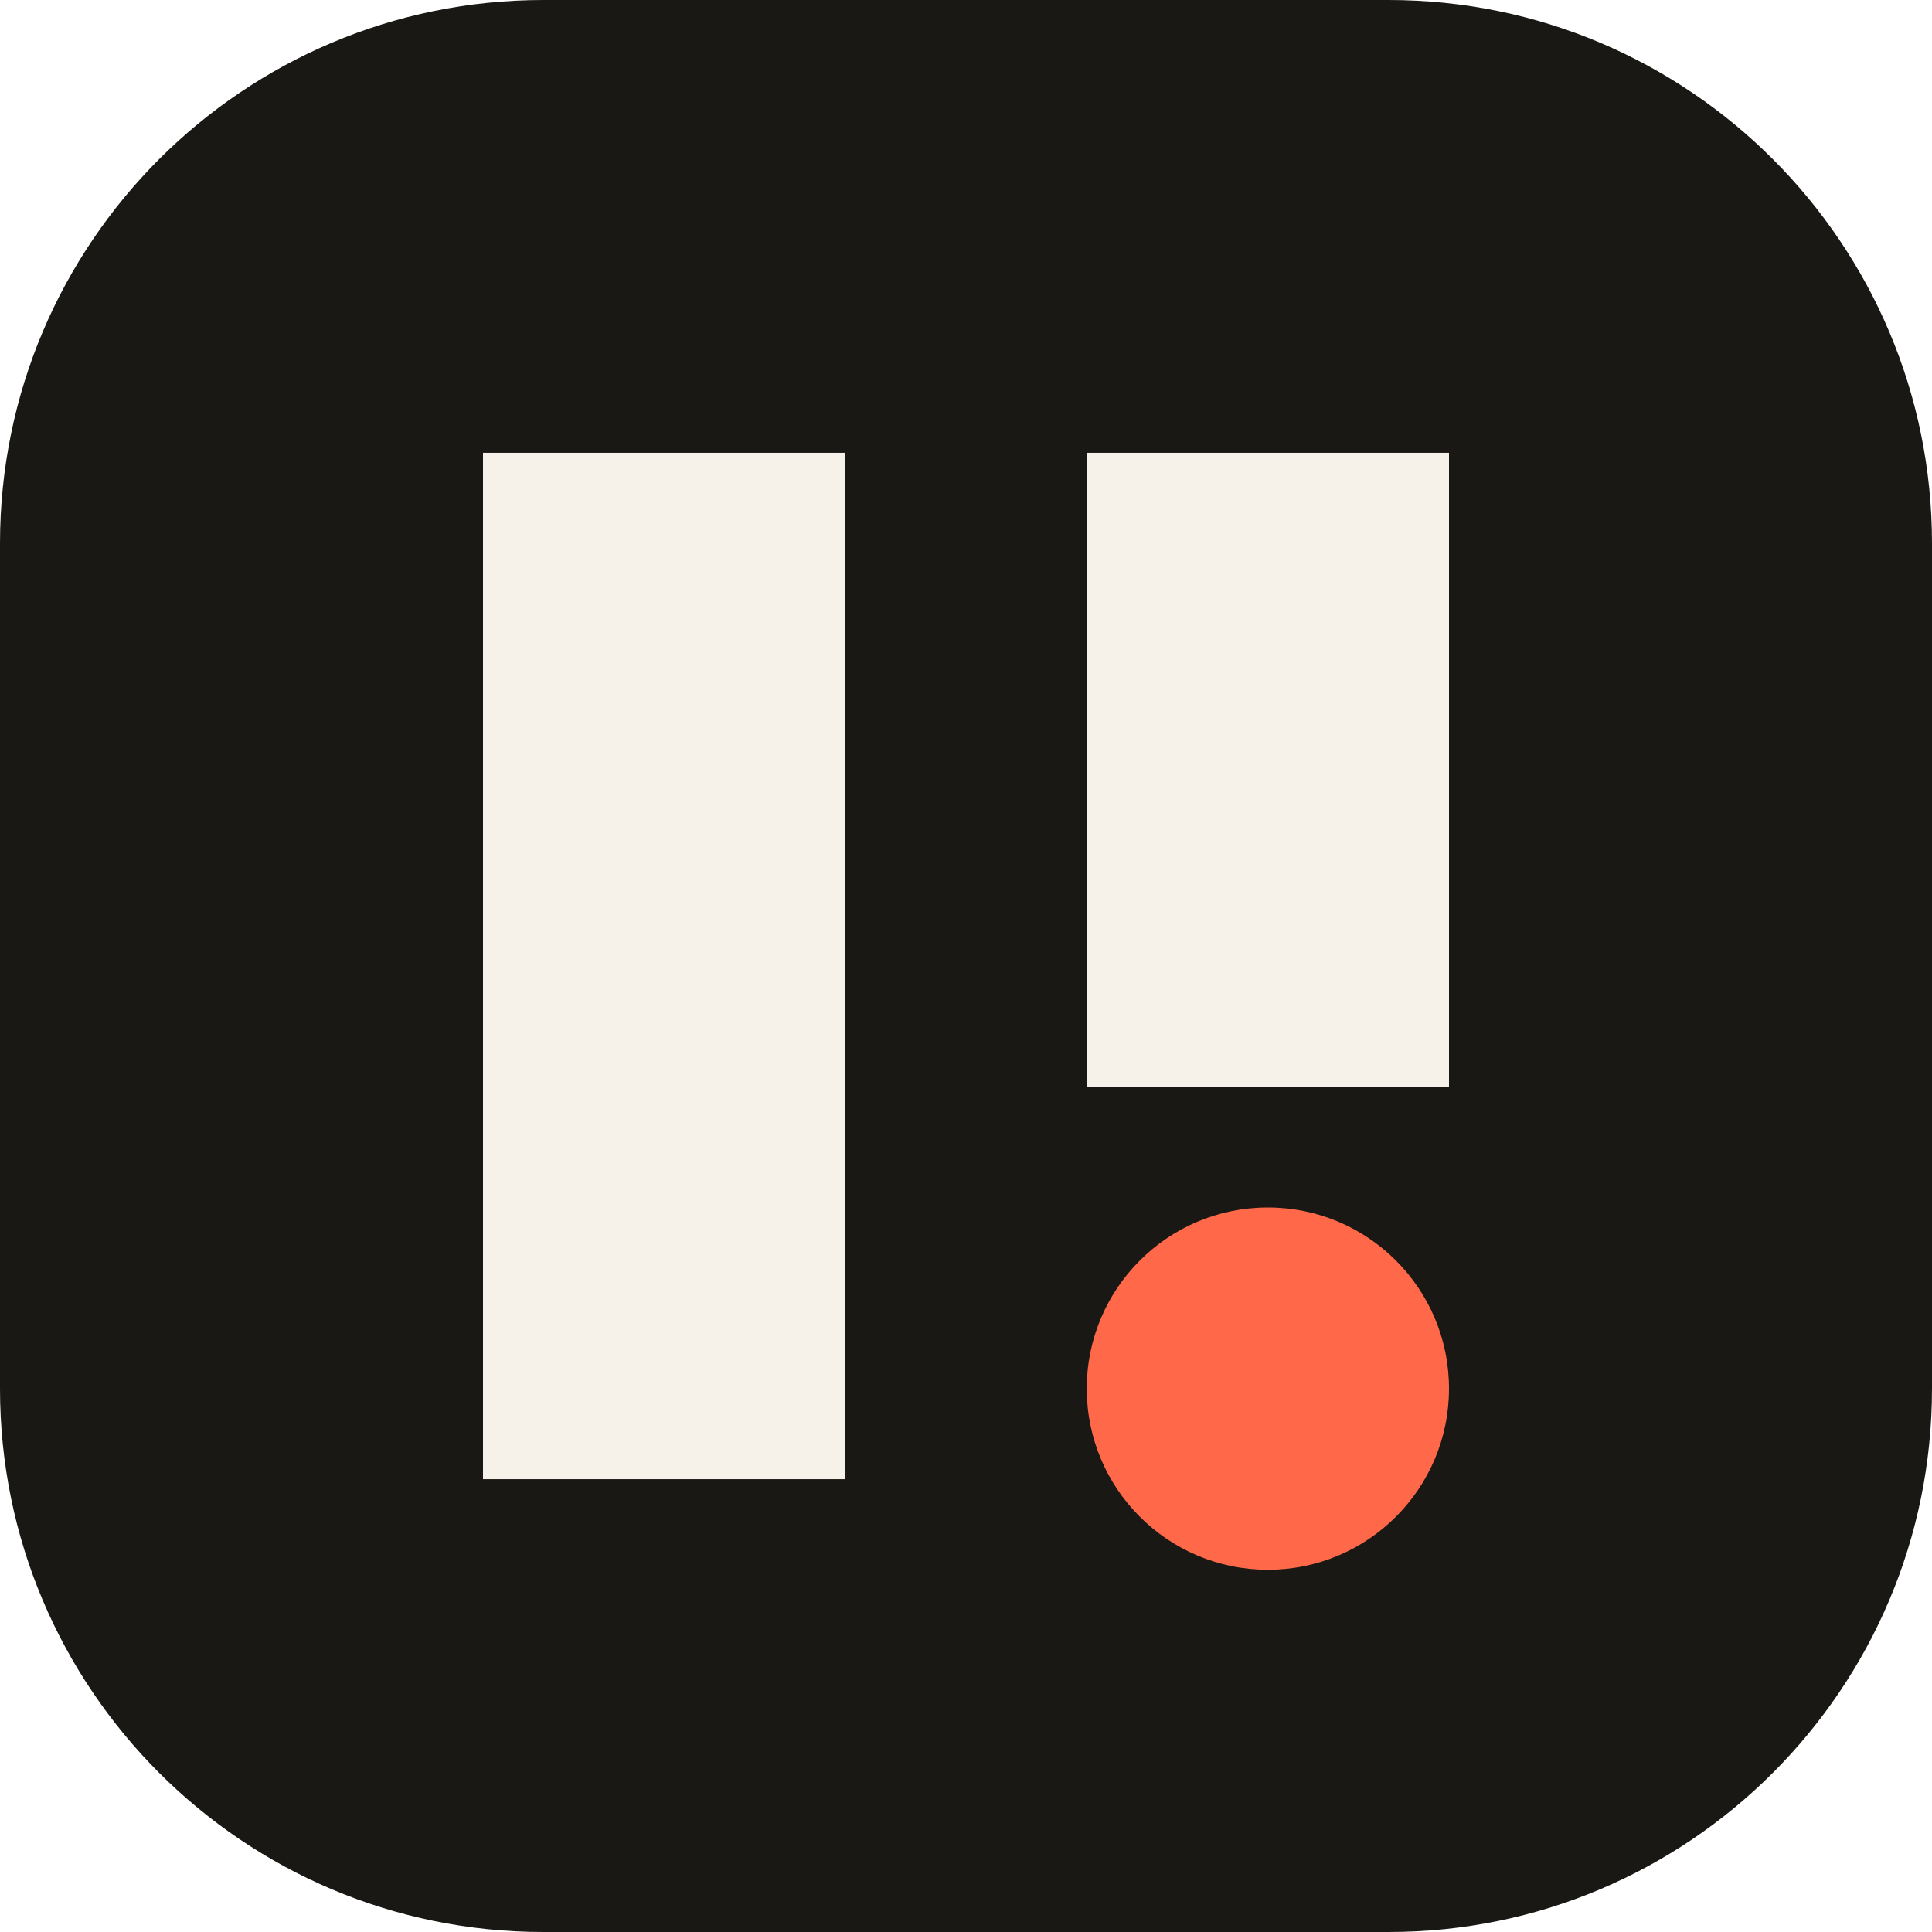
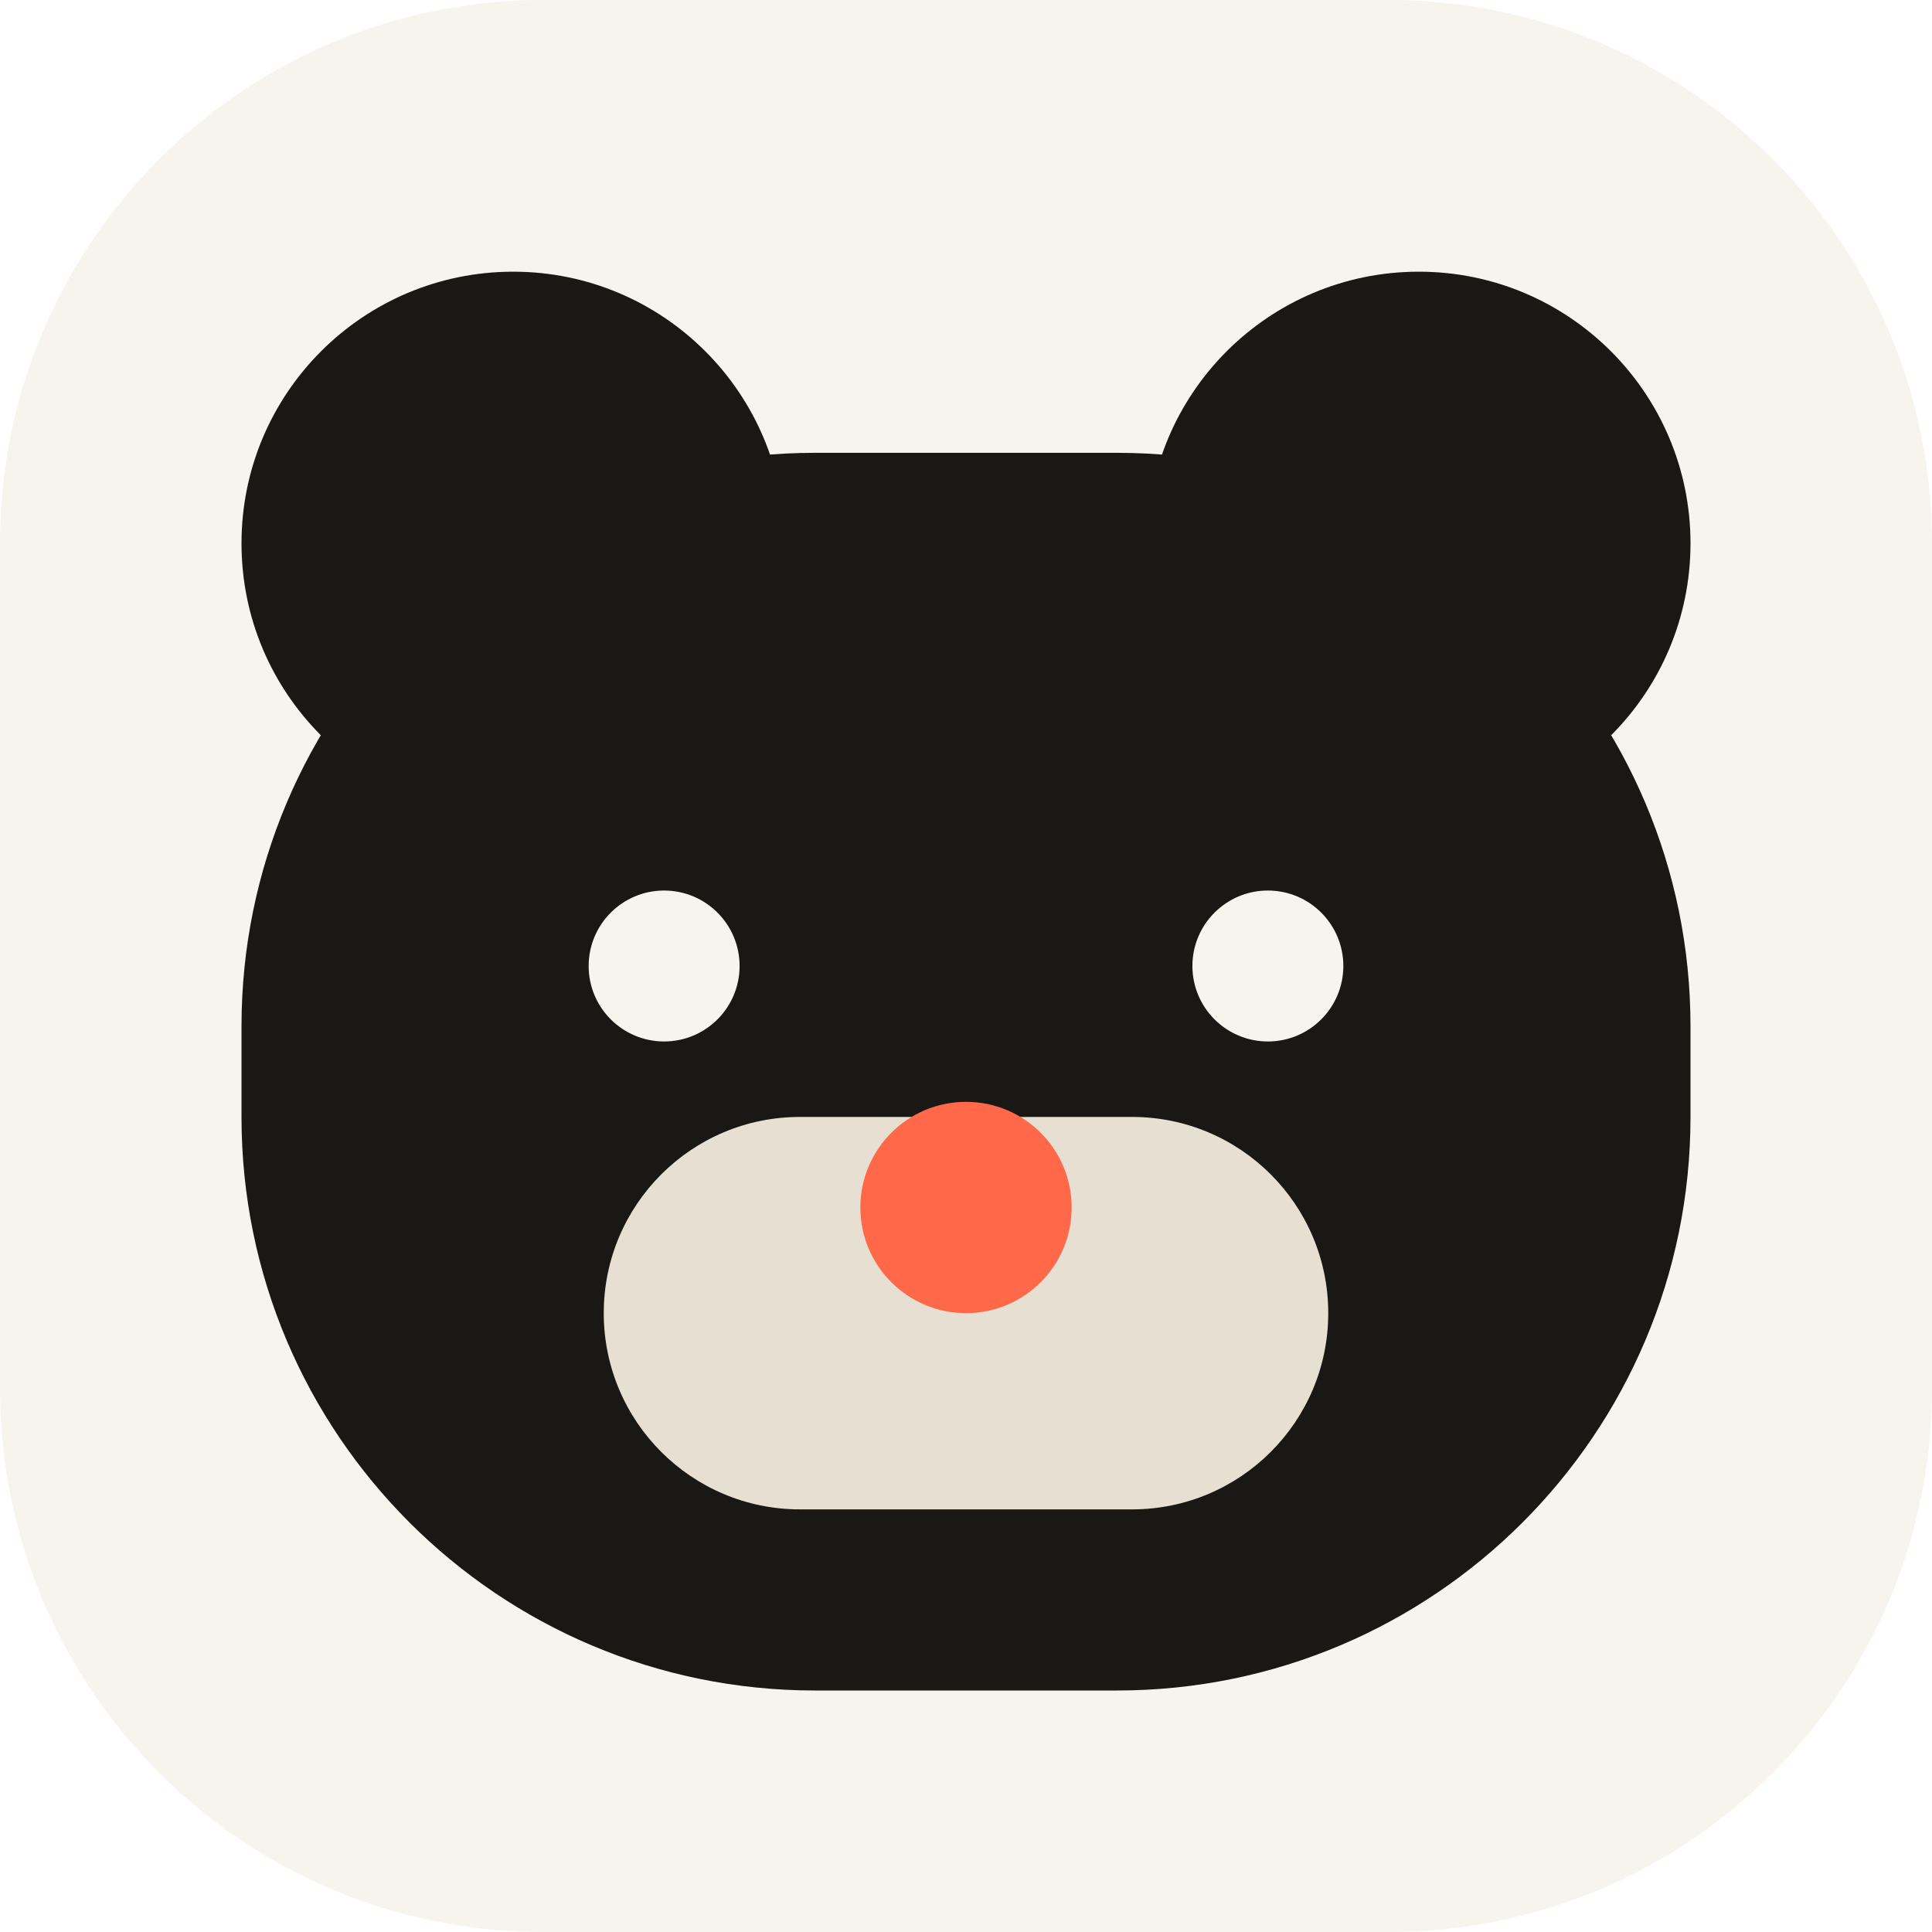
<svg xmlns="http://www.w3.org/2000/svg" viewBox="0 0 64 64">
-   <rect width="64" height="64" rx="18" fill="#191814" />
-   <path d="M16 15h12v34H16zm20 0h12v21H36z" fill="#f6f2e9" />
-   <circle cx="42" cy="46" r="6" fill="#ff694a" />
+   <rect width="64" height="64" rx="18" fill="#f7f4ee" />
+   <circle cx="17" cy="18" r="9" fill="#191814" />
+   <circle cx="47" cy="18" r="9" fill="#191814" />
+   <rect x="8" y="15" width="48" height="41" rx="19" fill="#191814" />
+   <circle cx="22" cy="32" r="2.5" fill="#f7f4ee" />
+   <circle cx="42" cy="32" r="2.5" fill="#f7f4ee" />
+   <rect x="20" y="37" width="24" height="13" rx="6.5" fill="#e7dfd1" />
+   <circle cx="32" cy="40" r="3.5" fill="#ff694a" />
</svg>
